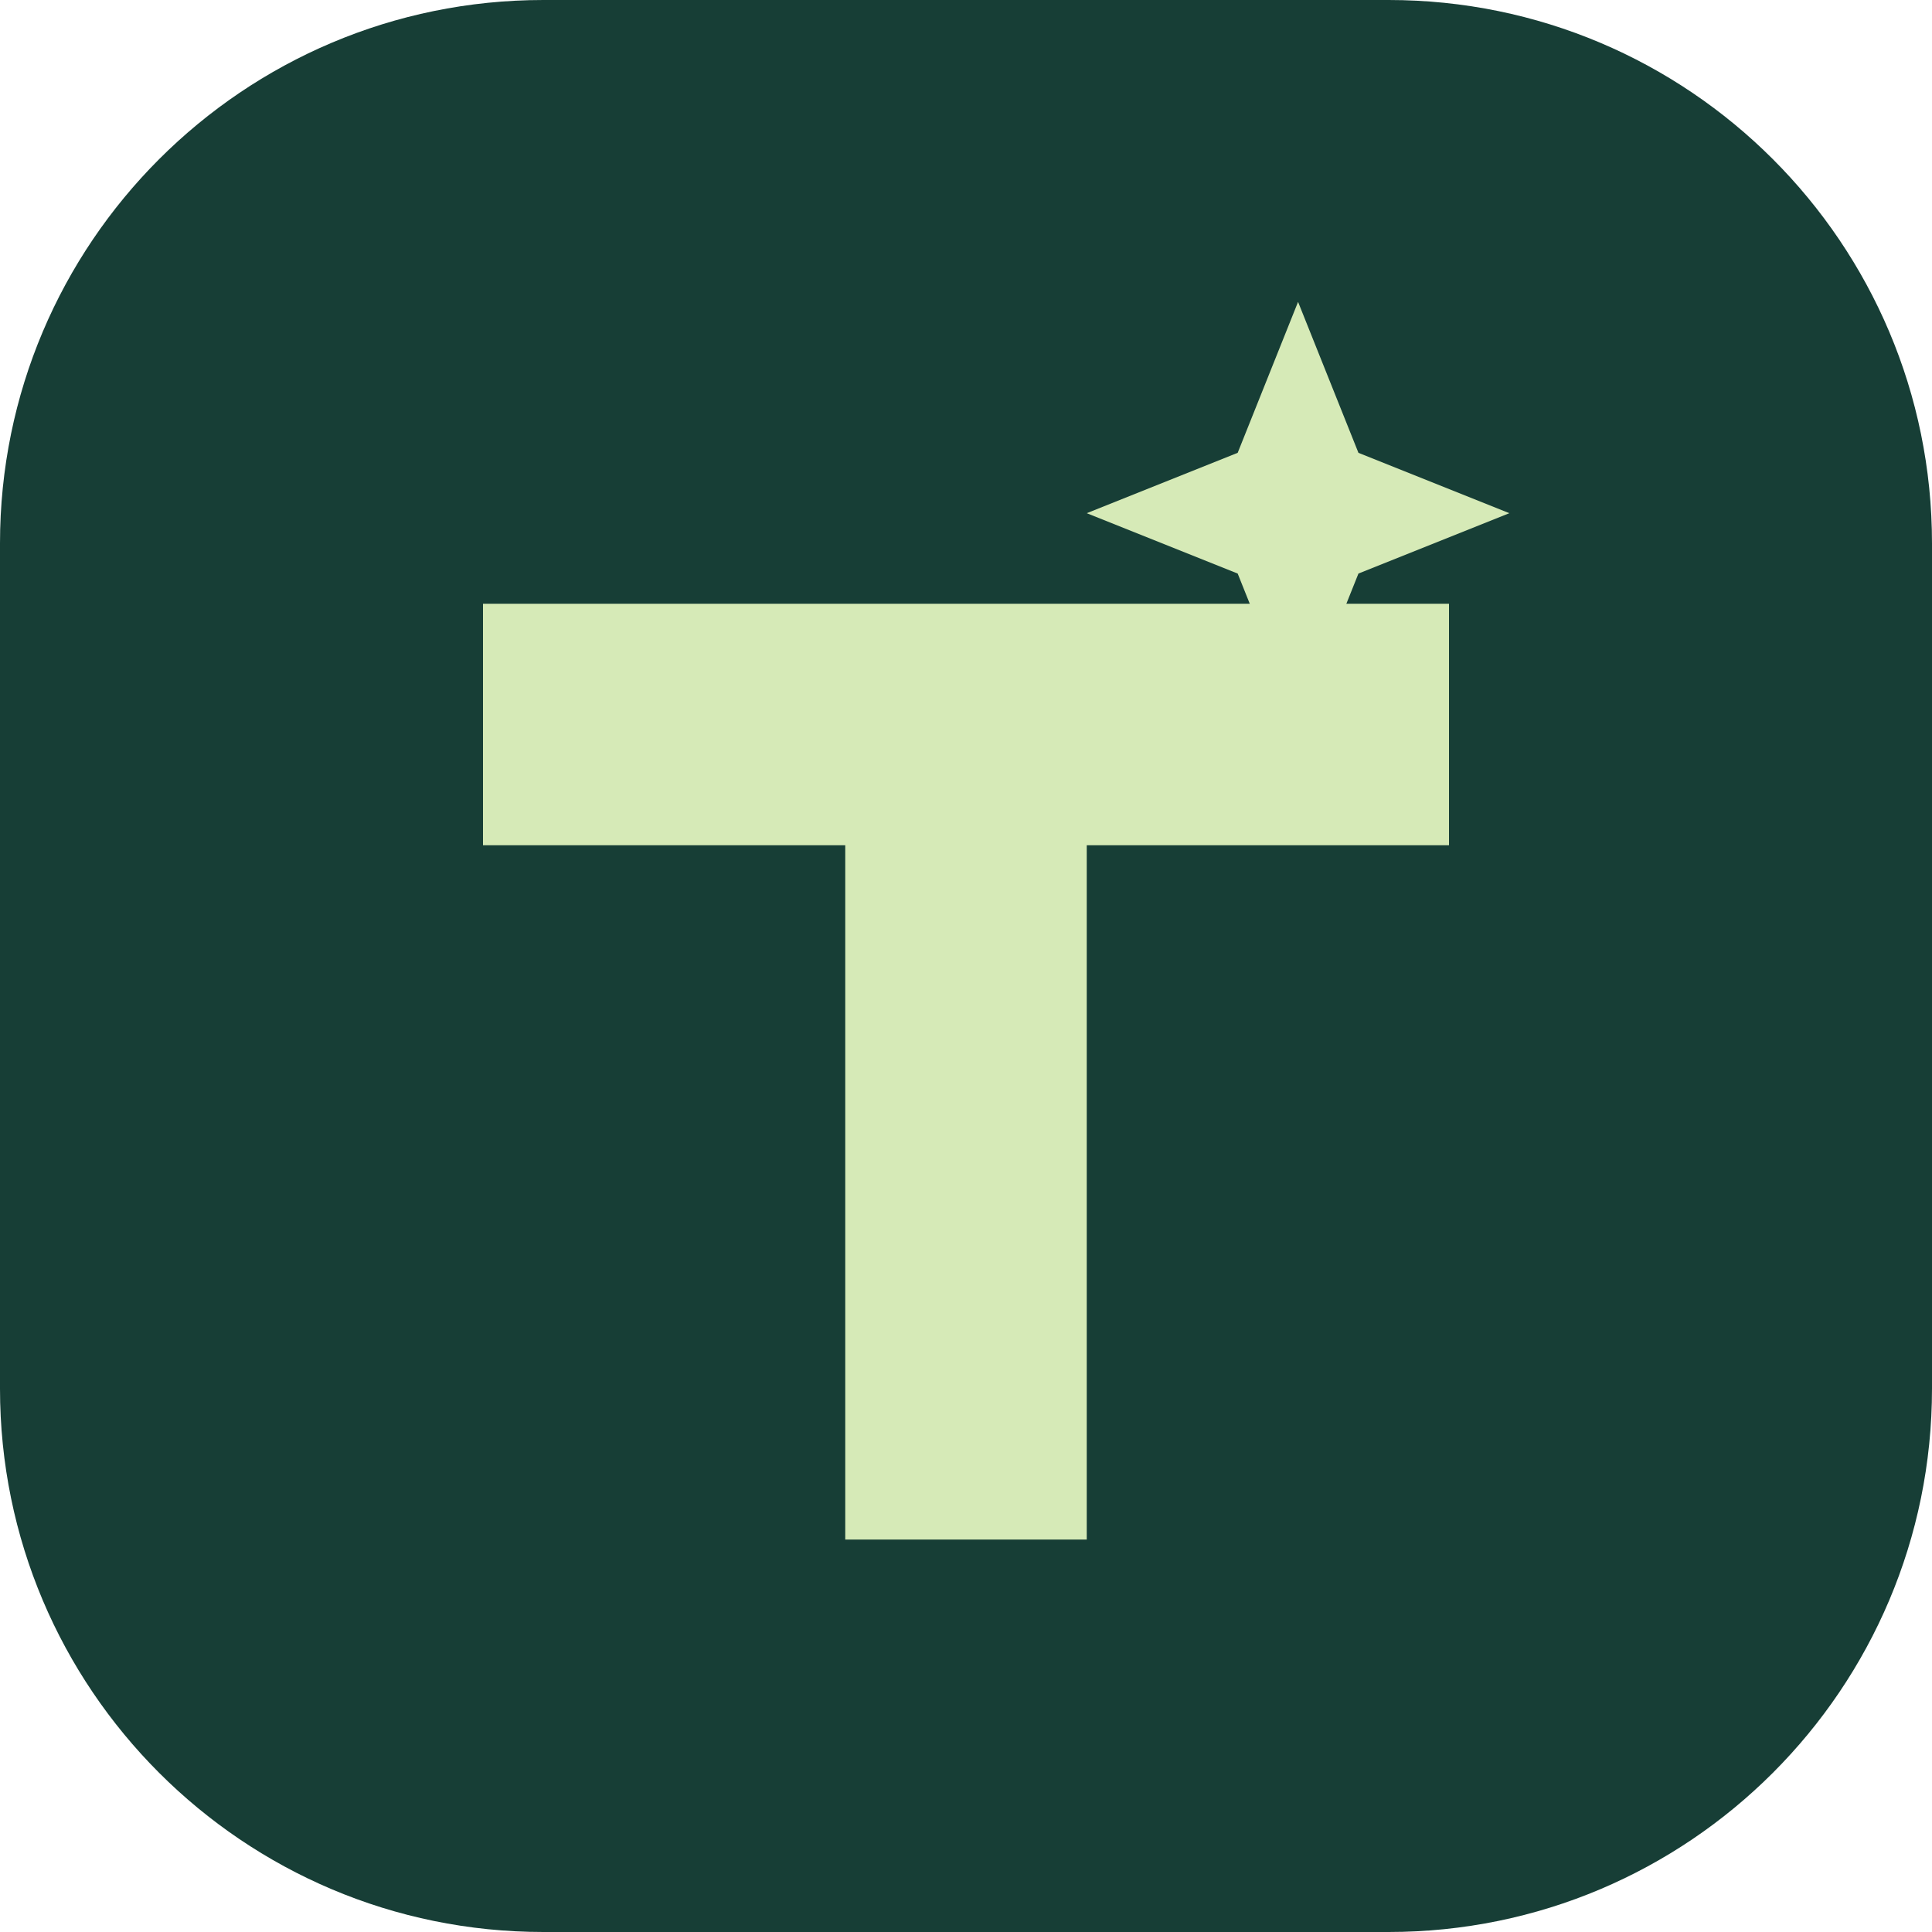
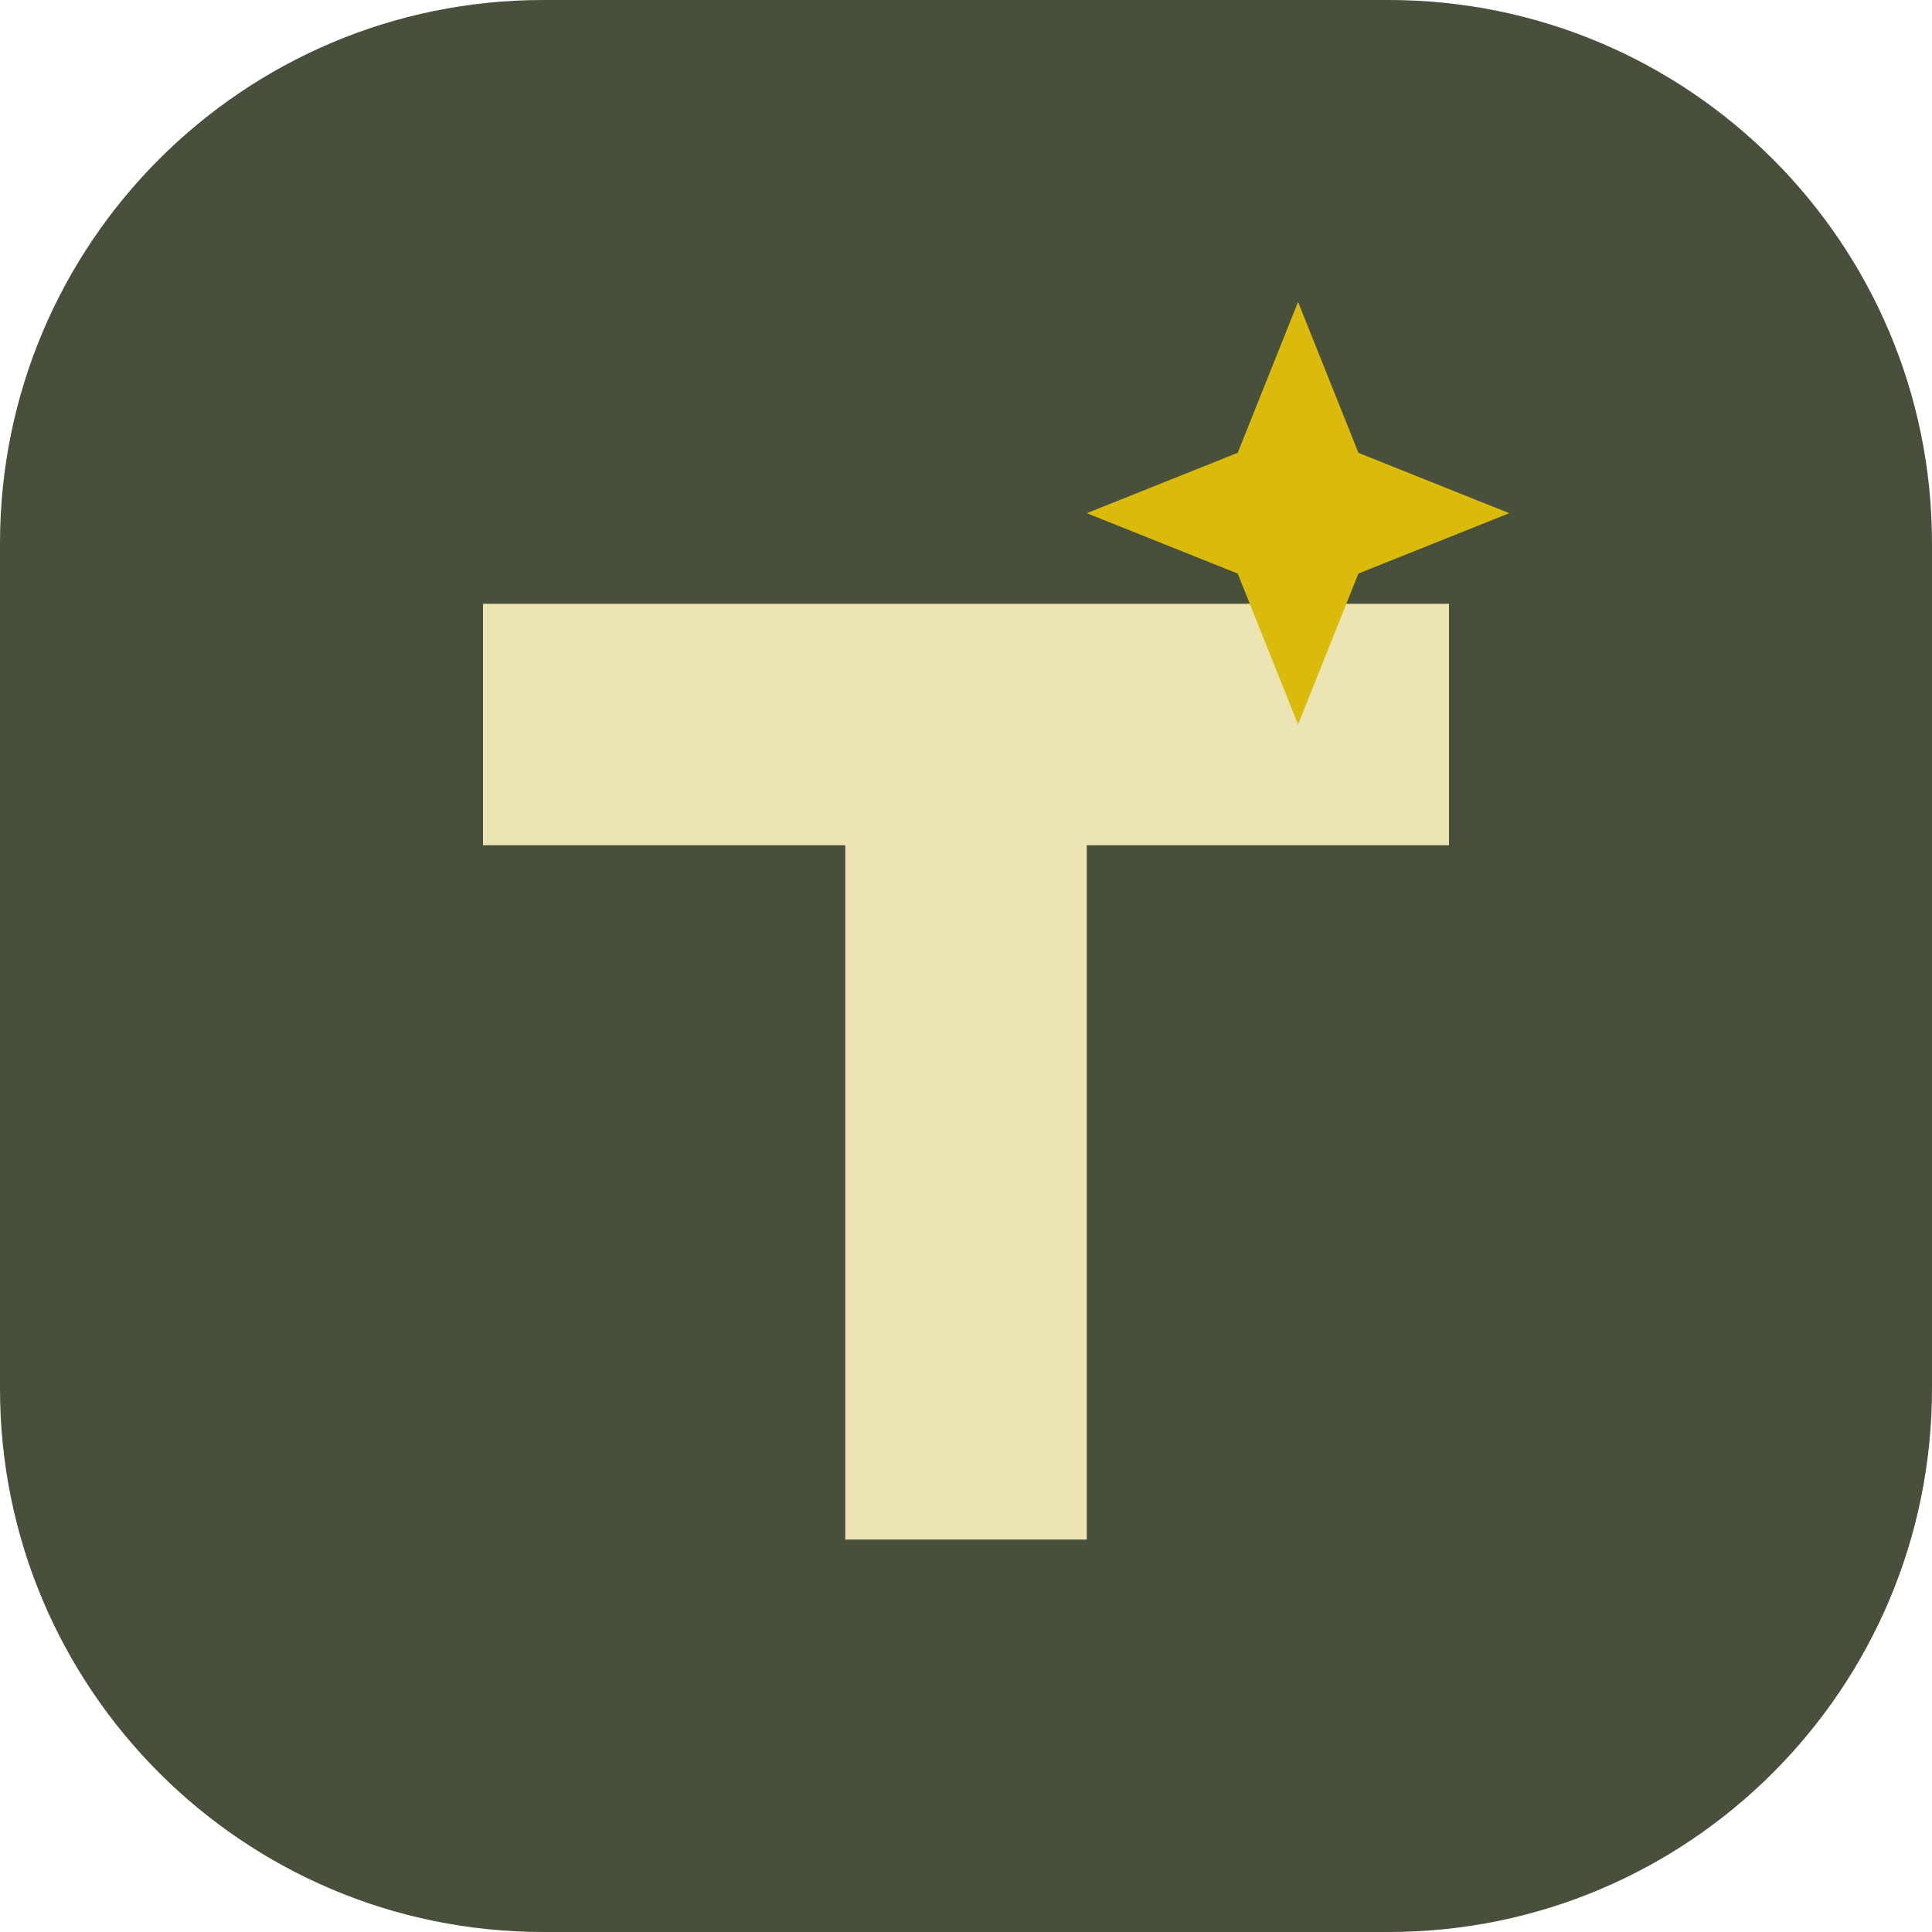
<svg xmlns="http://www.w3.org/2000/svg" viewBox="0 0 64 64">
-   <rect width="64" height="64" rx="18" fill="#173e36" />
-   <path d="M16 20h32v8H36v23h-8V28H16z" fill="#d6eab7" />
-   <path d="m43 10 2 5 5 2-5 2-2 5-2-5-5-2 5-2z" fill="#d6eab7" />
+   <rect width="64" height="64" rx="18" fill="#484f3a" />
+   <path d="M16 20h32v8H36v23h-8V28H16z" fill="#ede4b4" />
+   <path d="m43 10 2 5 5 2-5 2-2 5-2-5-5-2 5-2z" fill="#daba0a" />
</svg>
